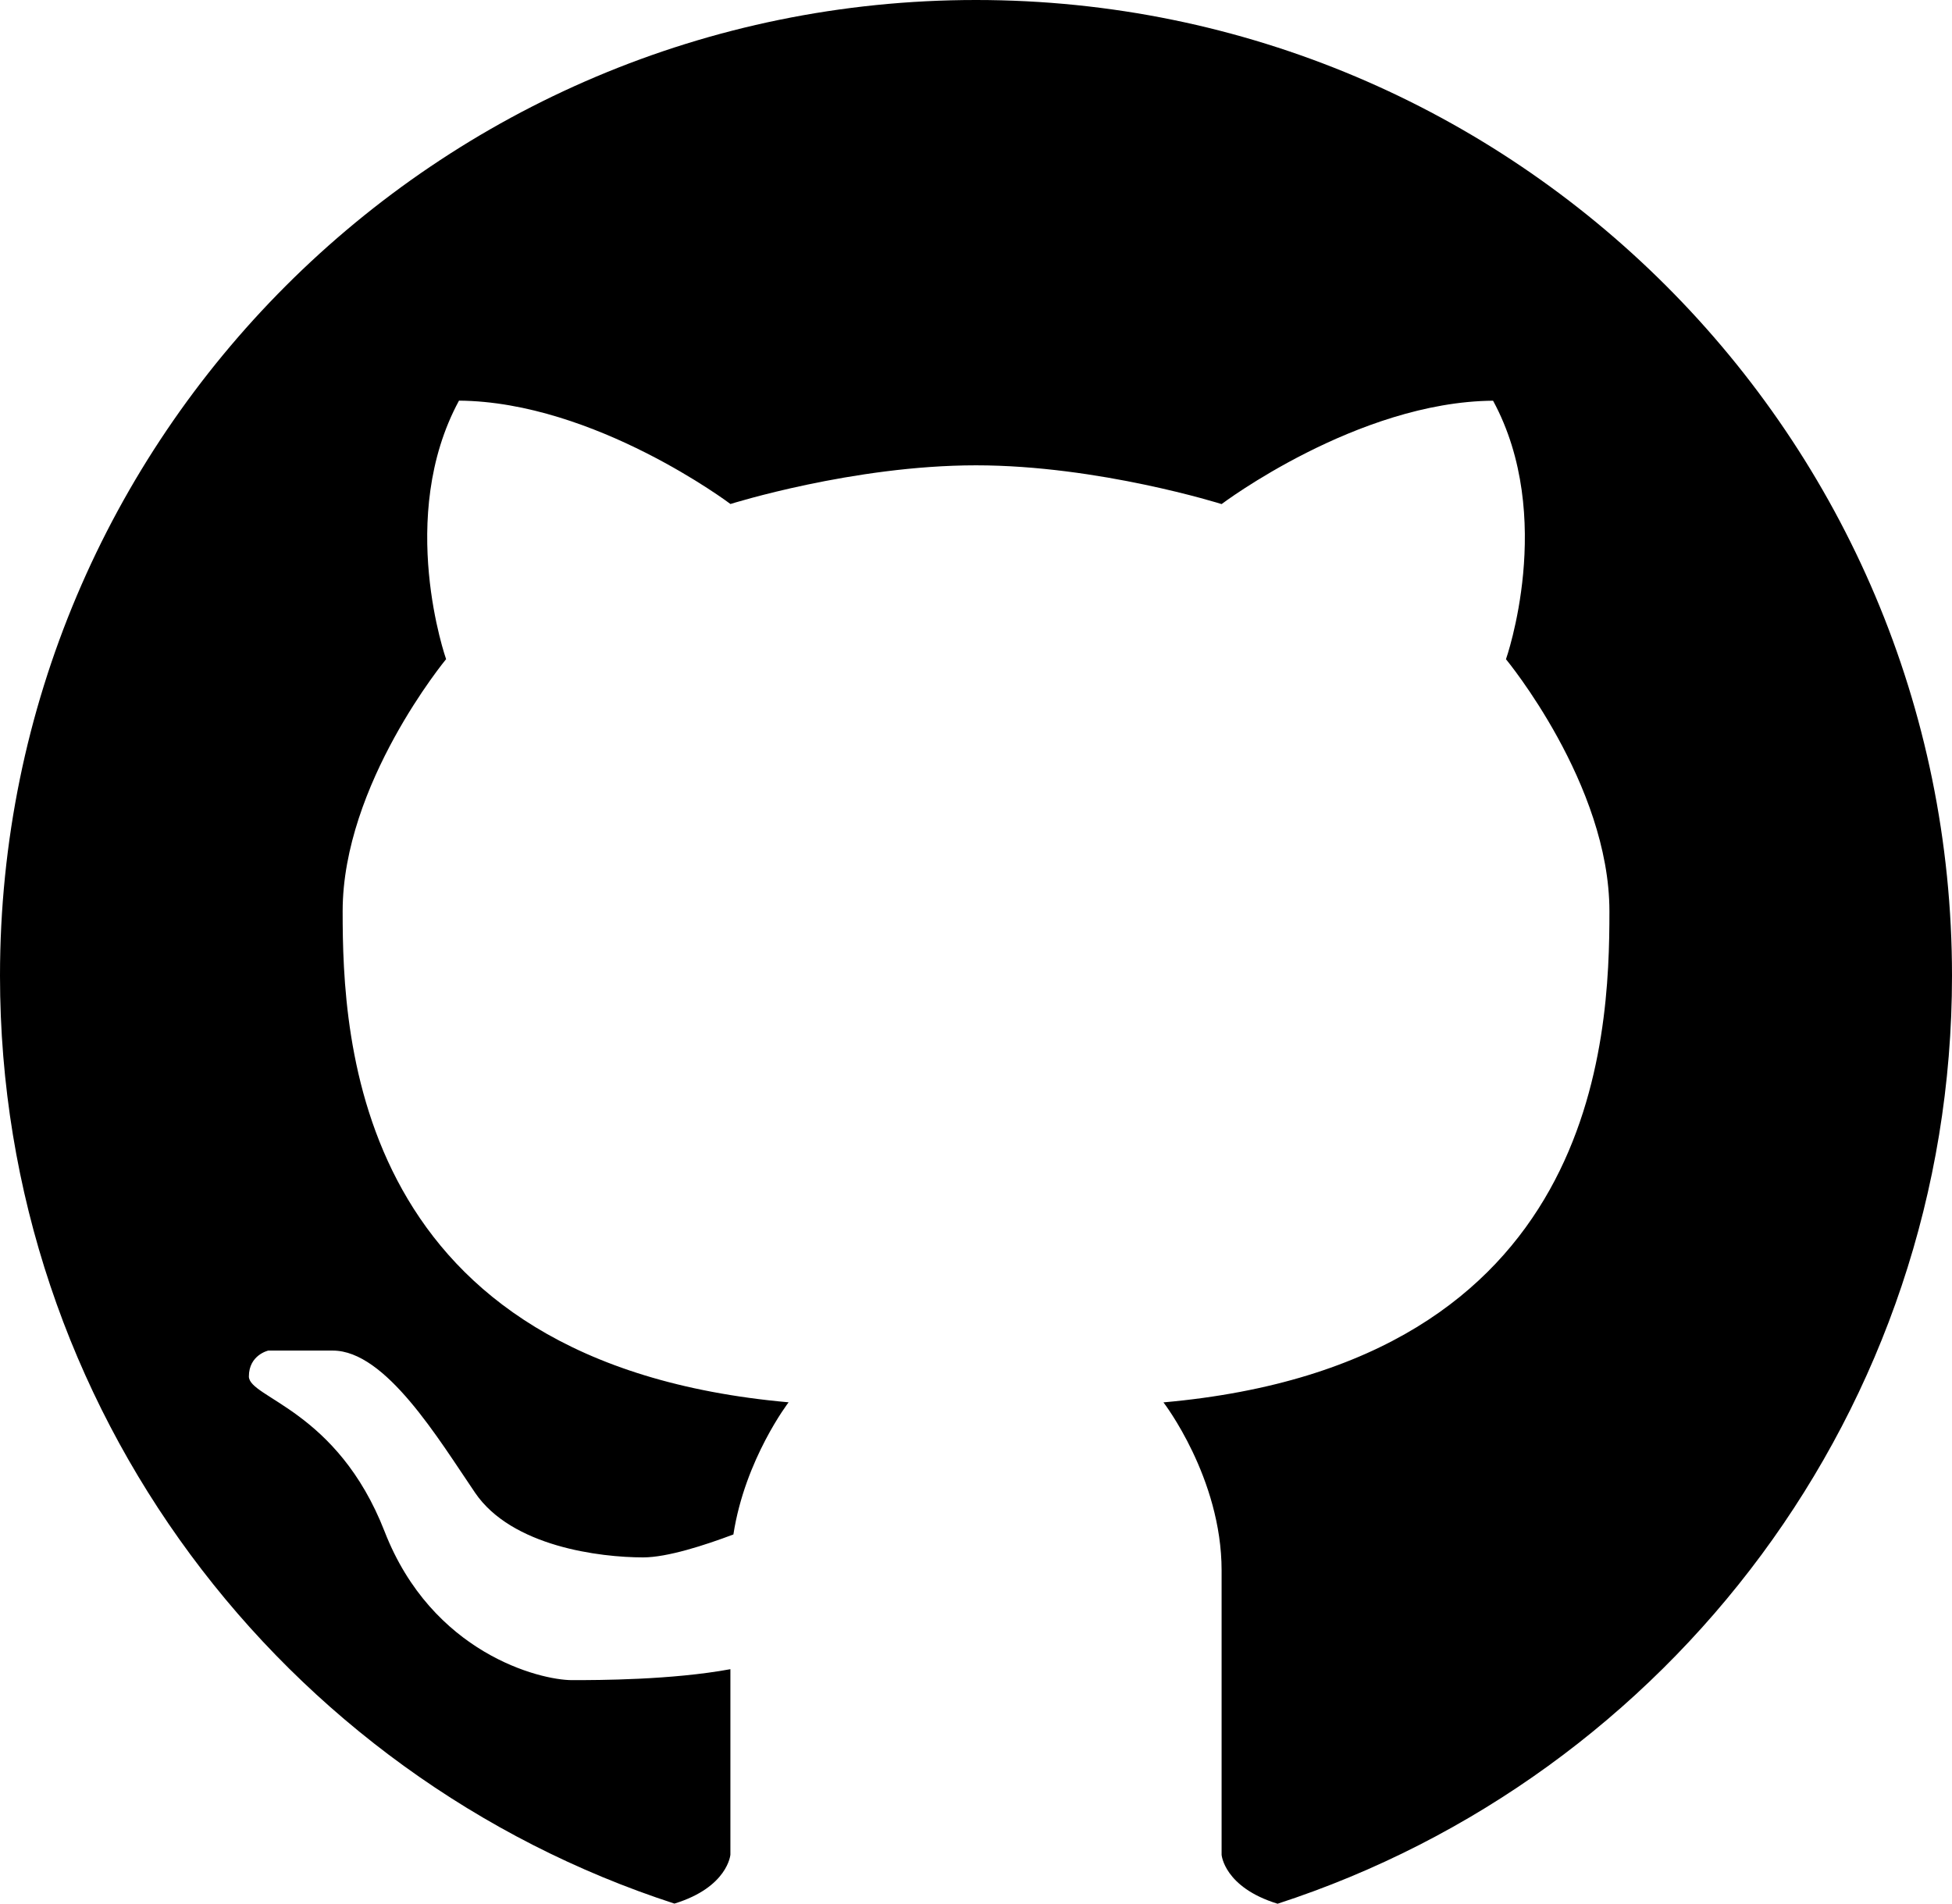
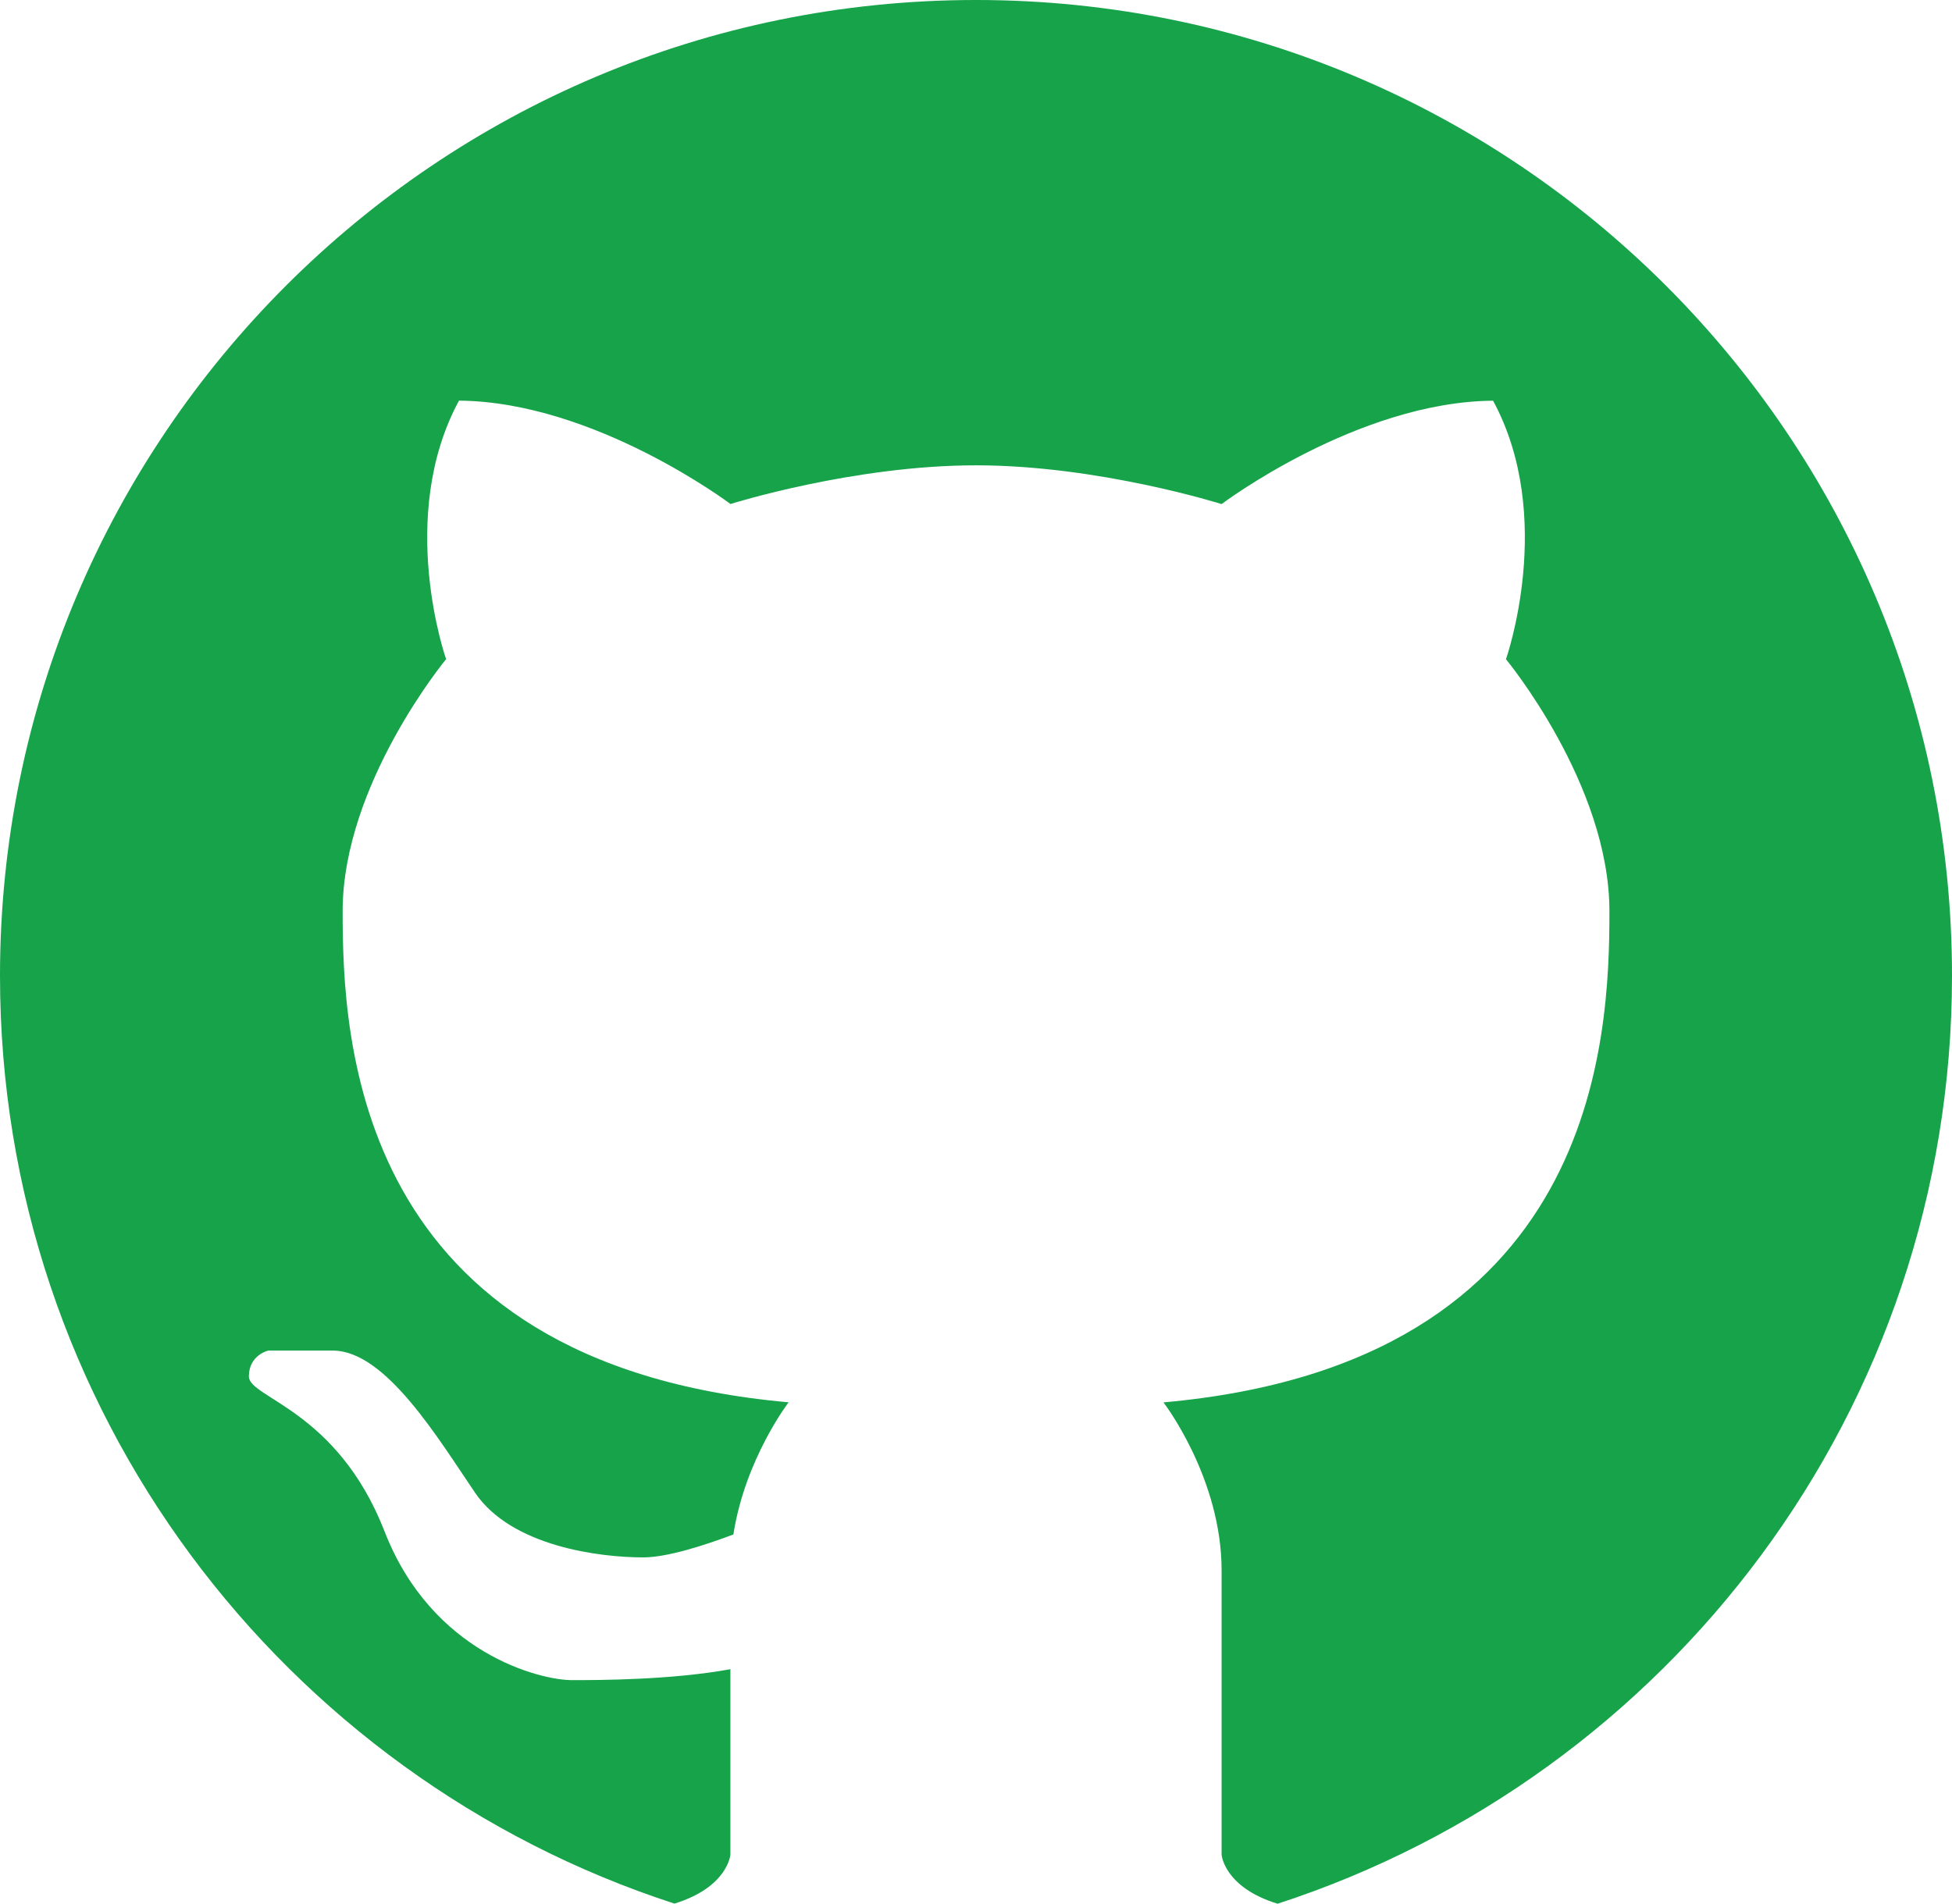
<svg xmlns="http://www.w3.org/2000/svg" enable-background="new 0 0 28 27.311" viewBox="0 0 28 27.311">
-   <path d="M28,14c0-7.732-6.268-14-14-14S0,6.268,0,14c0,6.221,4.061,11.488,9.674,13.311c0.767-0.235,0.803-0.702,0.803-0.702s0-1.383,0-2.661c-0.843,0.155-1.89,0.157-2.271,0.157c-0.464,0-2.009-0.386-2.689-2.132c-0.68-1.746-1.947-1.916-1.947-2.225s0.278-0.371,0.278-0.371s0.17,0,0.927,0c0.757,0,1.514,1.267,2.04,2.04s1.792,0.927,2.411,0.927c0.347,0,0.885-0.175,1.294-0.329c0.167-1.082,0.792-1.896,0.792-1.896c-6.243-0.556-6.397-5.223-6.397-7.046c0-1.823,1.484-3.616,1.484-3.616s-0.719-2.04,0.185-3.709c1.947,0.015,3.894,1.483,3.894,1.483S12.238,6.676,14,6.676s3.523,0.556,3.523,0.556s1.947-1.468,3.894-1.483c0.904,1.669,0.185,3.709,0.185,3.709s1.484,1.792,1.484,3.616c0,1.823-0.155,6.49-6.397,7.046c0,0,0.834,1.082,0.834,2.411s0,4.08,0,4.08s0.035,0.466,0.803,0.702C23.939,25.488,28,20.221,28,14z" />
+   <path fill="#16a34a" d="M28,14c0-7.732-6.268-14-14-14S0,6.268,0,14c0,6.221,4.061,11.488,9.674,13.311c0.767-0.235,0.803-0.702,0.803-0.702s0-1.383,0-2.661c-0.843,0.155-1.89,0.157-2.271,0.157c-0.464,0-2.009-0.386-2.689-2.132c-0.68-1.746-1.947-1.916-1.947-2.225s0.278-0.371,0.278-0.371s0.17,0,0.927,0c0.757,0,1.514,1.267,2.04,2.04s1.792,0.927,2.411,0.927c0.347,0,0.885-0.175,1.294-0.329c0.167-1.082,0.792-1.896,0.792-1.896c-6.243-0.556-6.397-5.223-6.397-7.046c0-1.823,1.484-3.616,1.484-3.616s-0.719-2.04,0.185-3.709c1.947,0.015,3.894,1.483,3.894,1.483S12.238,6.676,14,6.676s3.523,0.556,3.523,0.556s1.947-1.468,3.894-1.483c0.904,1.669,0.185,3.709,0.185,3.709s1.484,1.792,1.484,3.616c0,1.823-0.155,6.49-6.397,7.046c0,0,0.834,1.082,0.834,2.411s0,4.08,0,4.08s0.035,0.466,0.803,0.702C23.939,25.488,28,20.221,28,14z" />
</svg>
